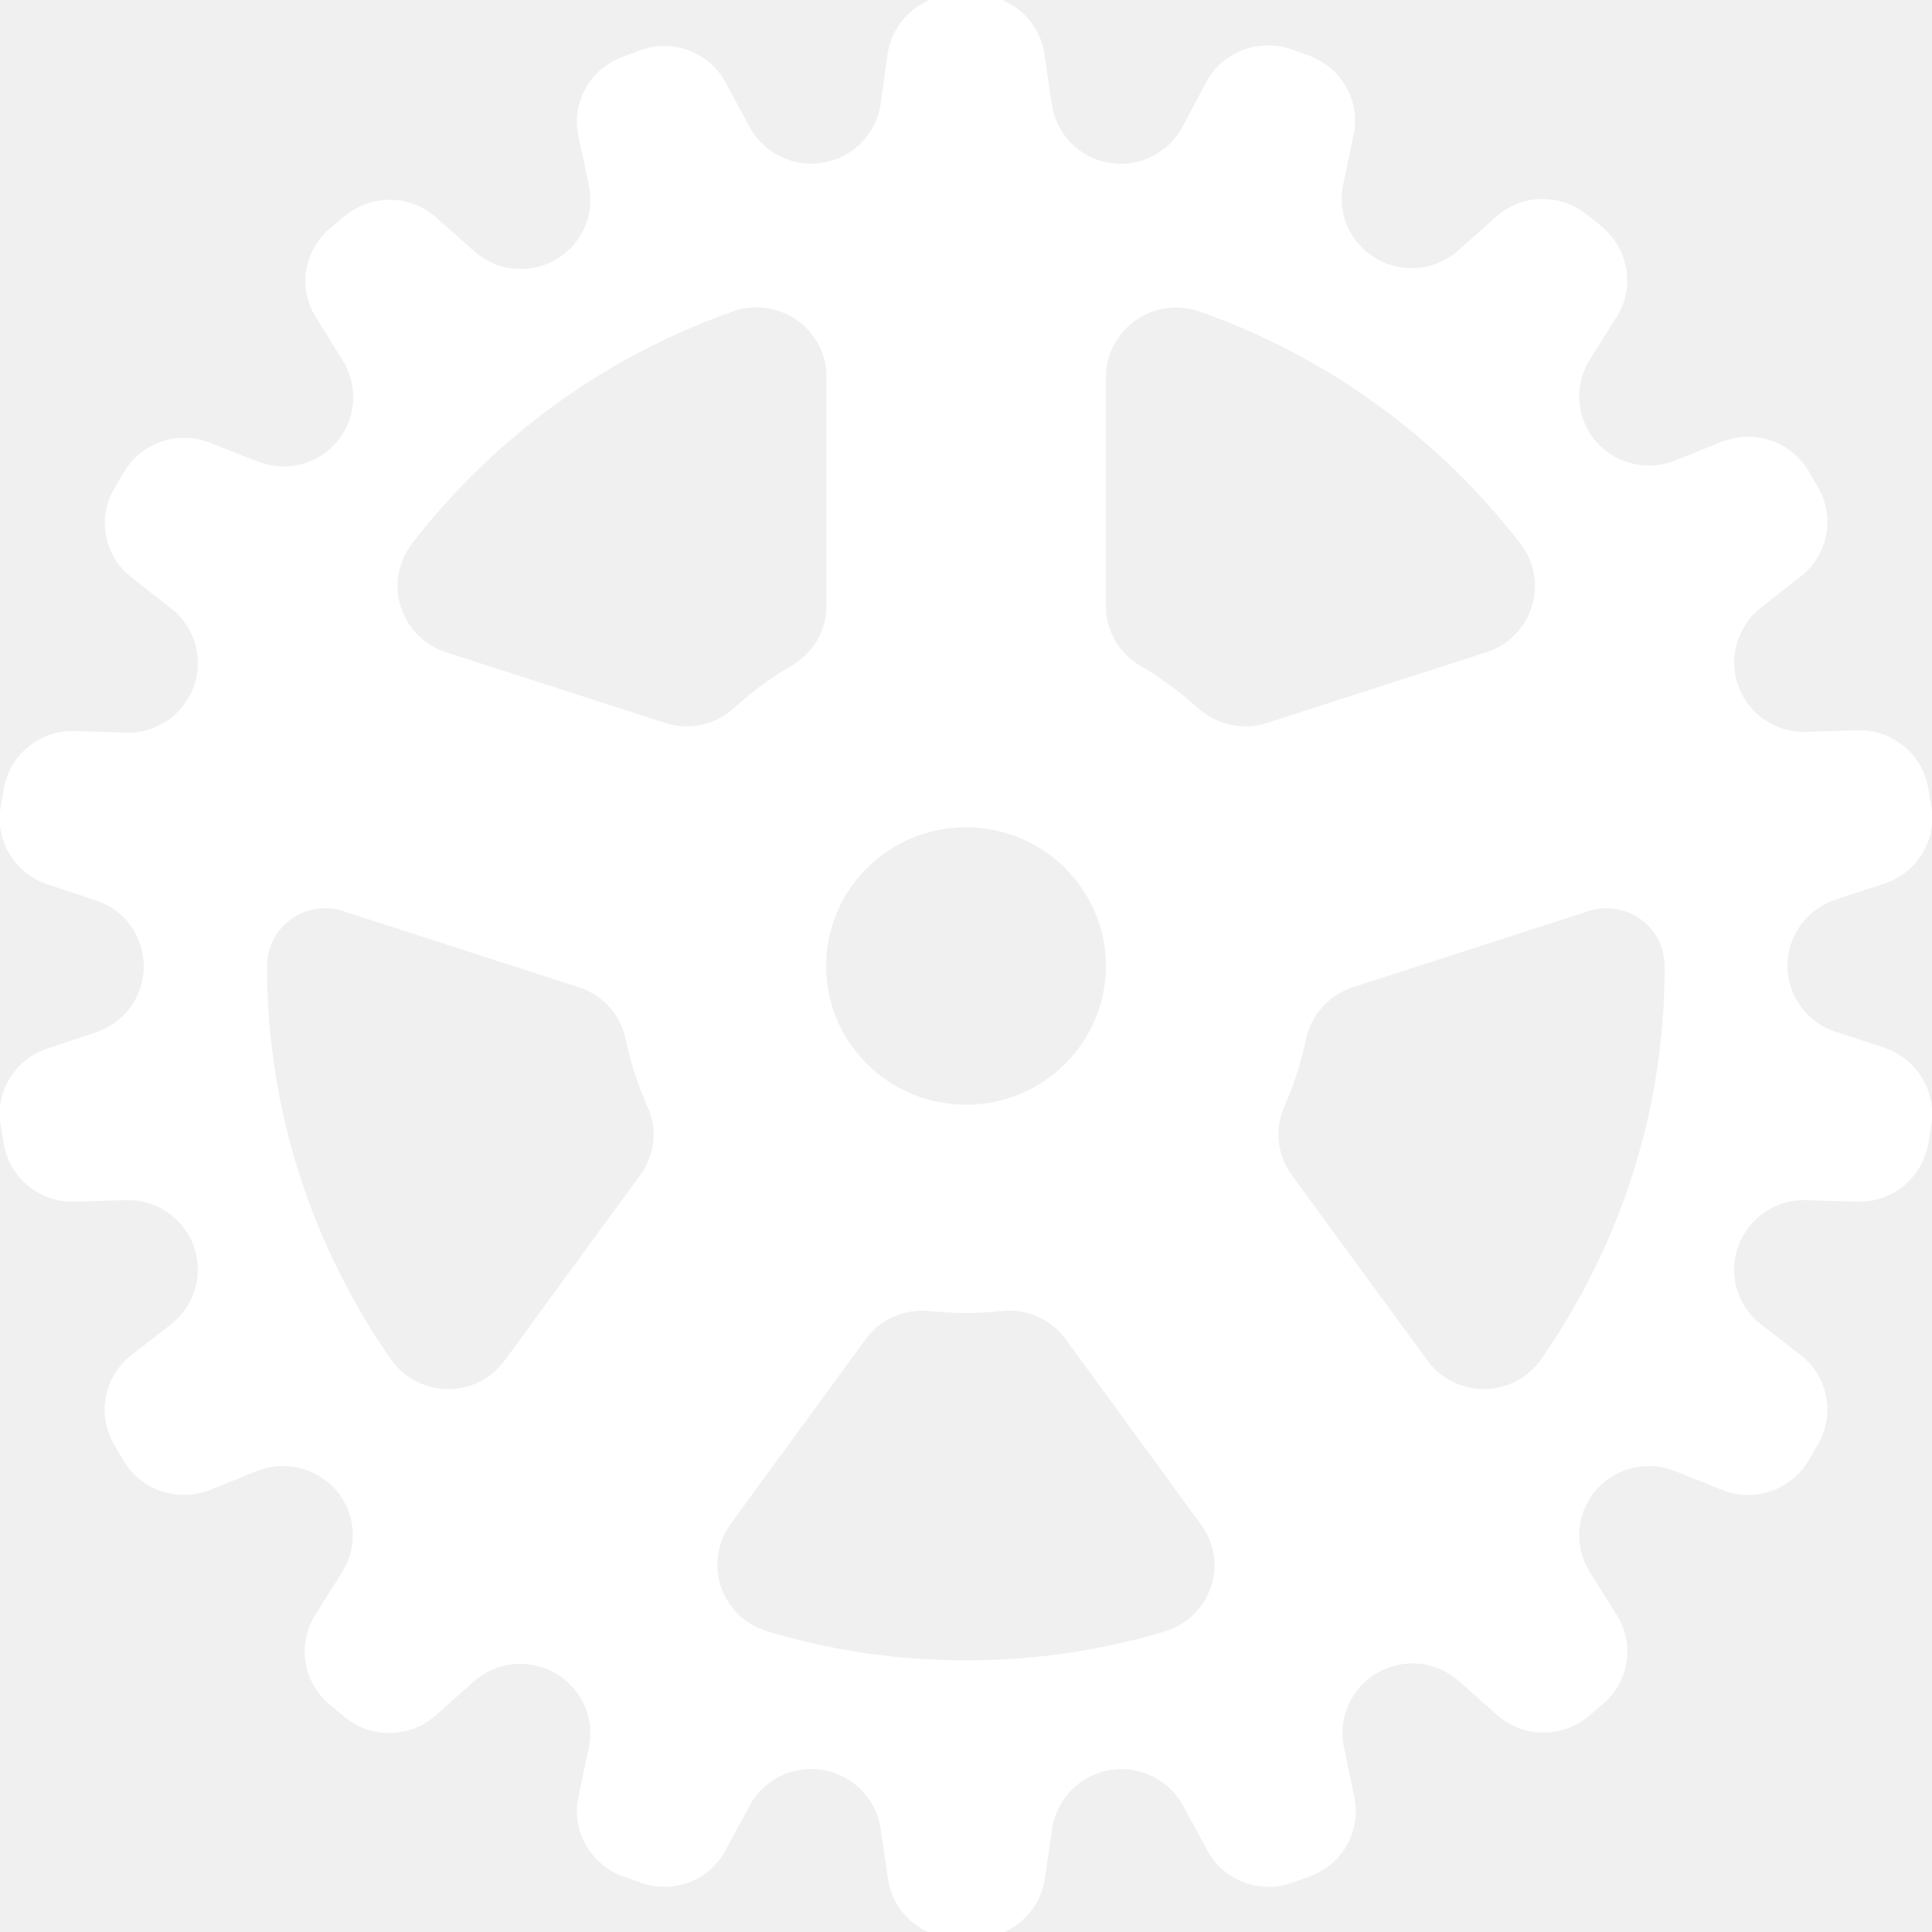
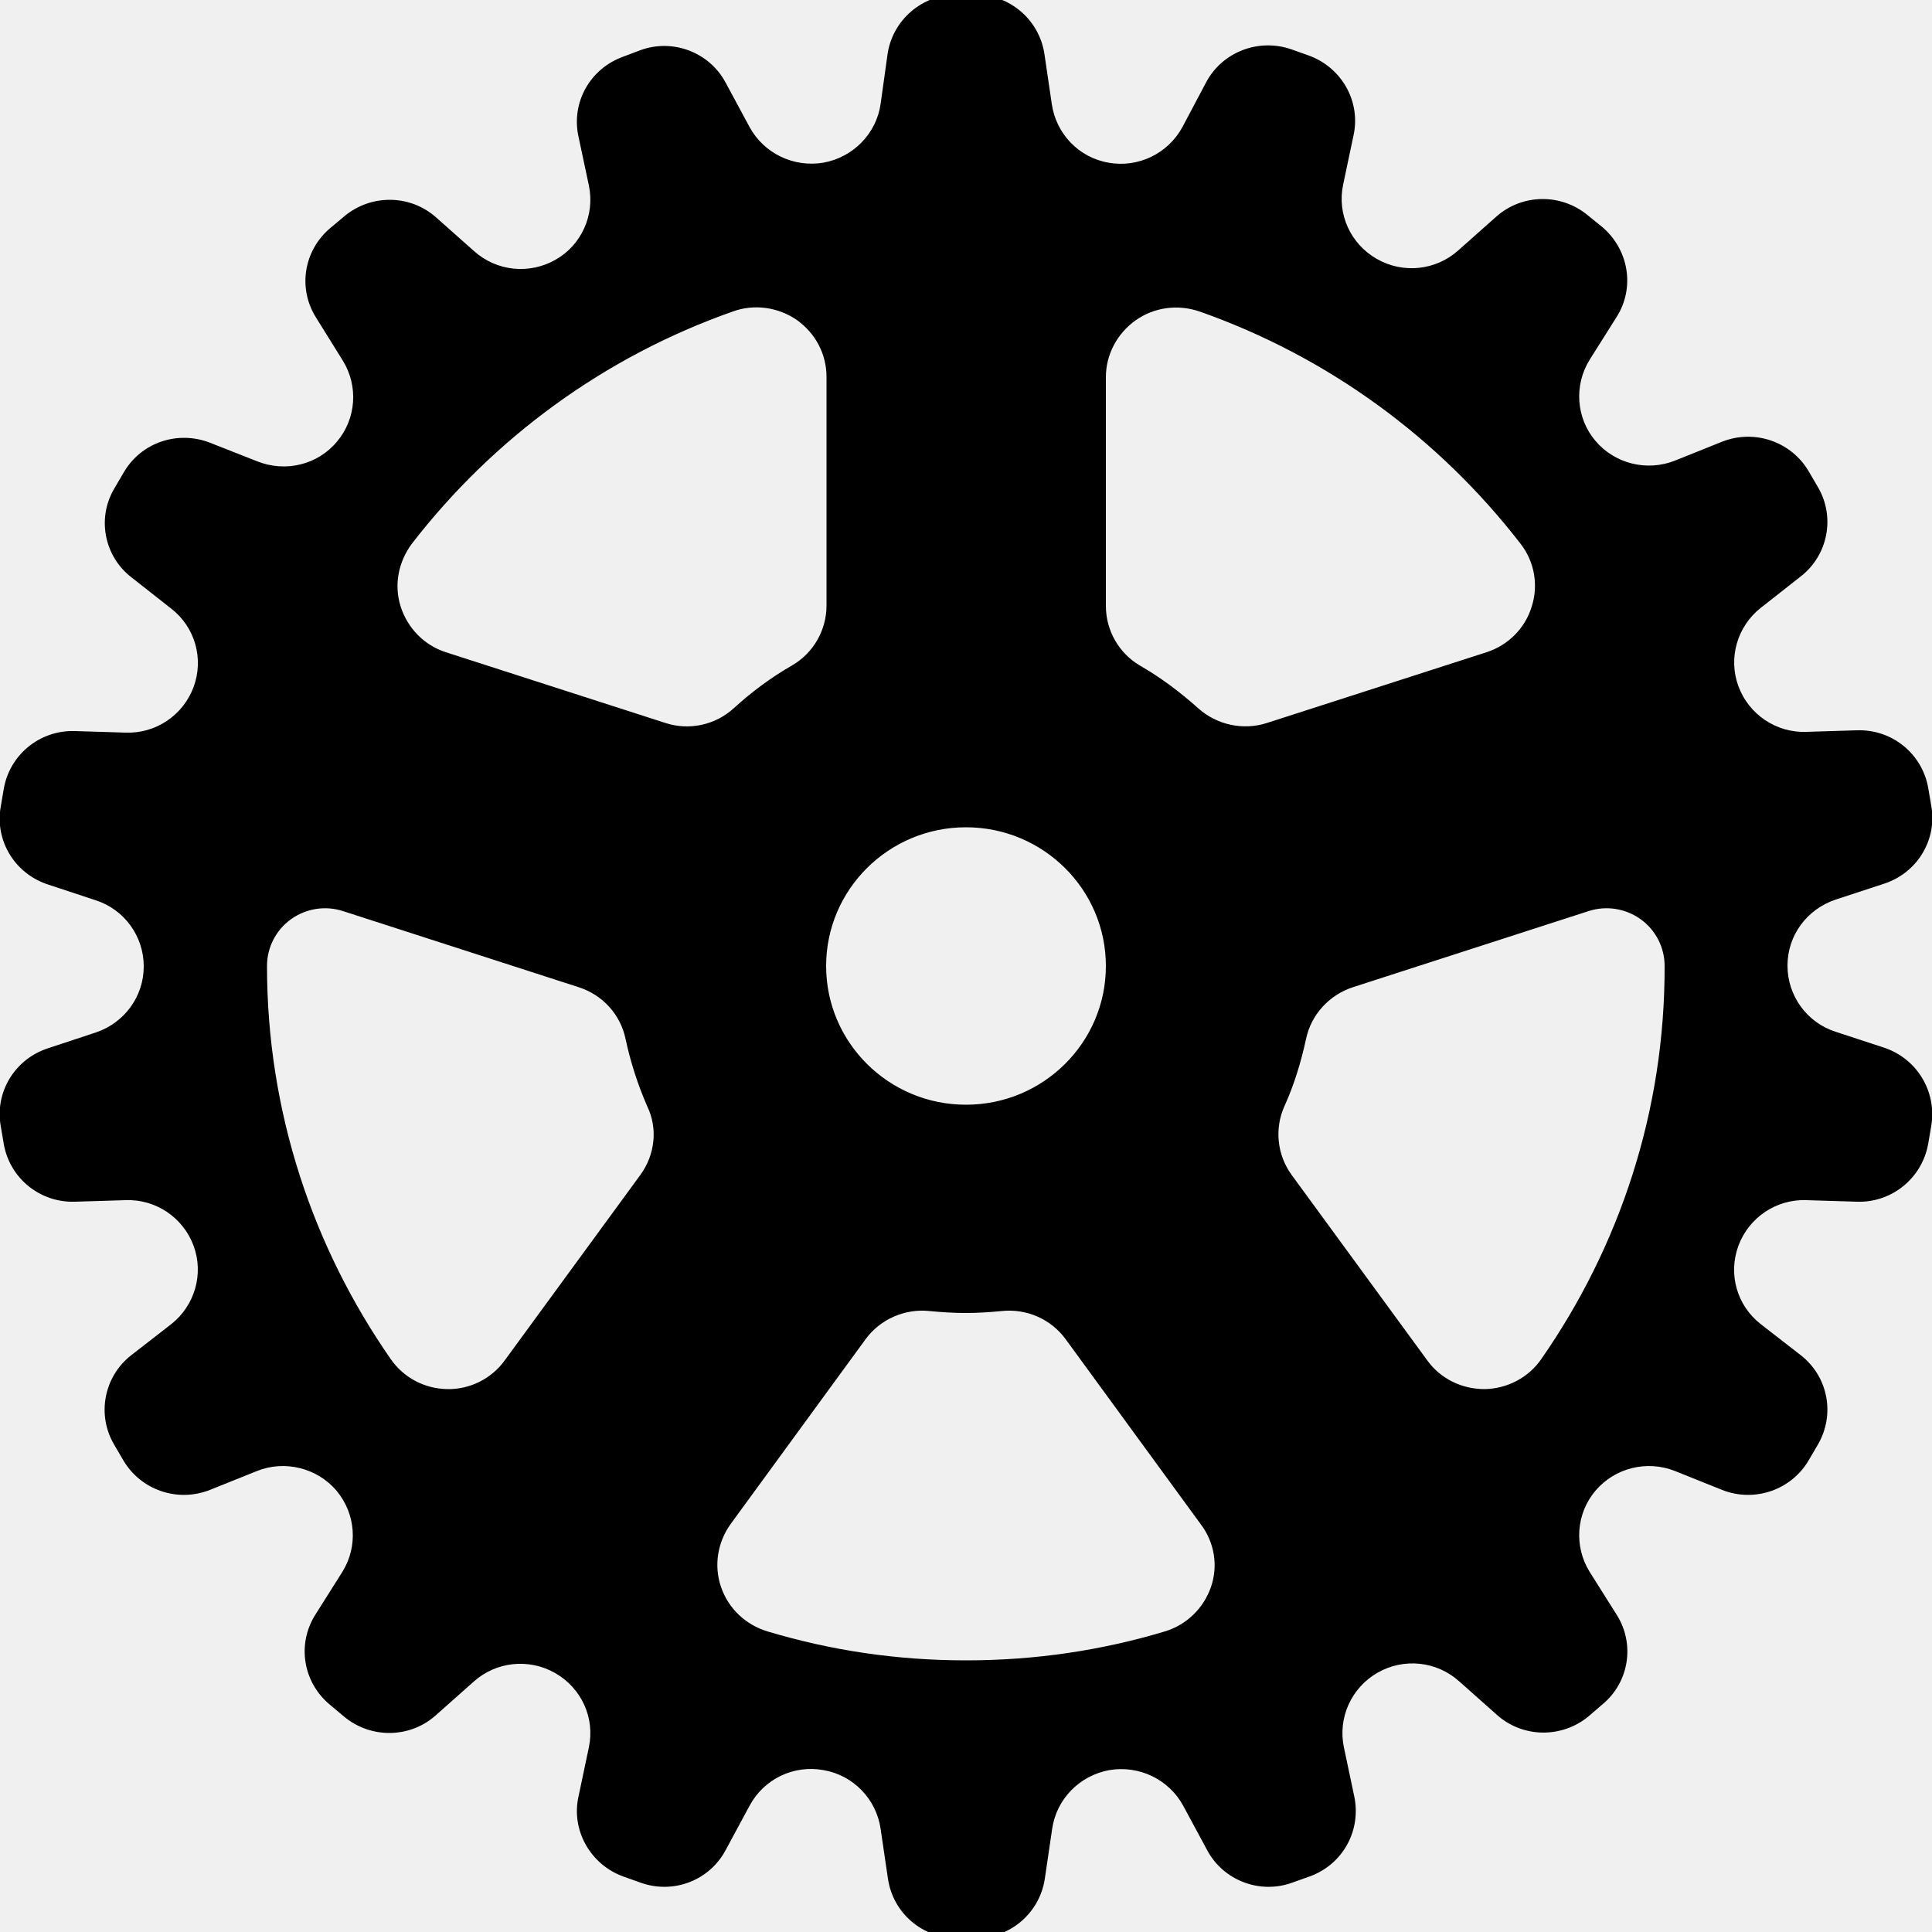
<svg xmlns="http://www.w3.org/2000/svg" version="1.1" id="Arrow_1_" x="0px" y="0px" width="500px" height="500px" viewBox="0 0 500 500" enable-background="new 0 0 500 500" xml:space="preserve">
  <g id="_x36_67-gear3.png">
    <g>
-       <path fill="#FFF" d="M487.5,271.1l-12.5-4.1c-7.4-2.4-12.4-9.3-12.4-17.1c0-7.8,5-14.6,12.5-17.1l12.5-4.1c8.6-2.8,13.8-11.4,12.2-20.2    l-0.8-4.7c-1.6-8.8-9.4-15.1-18.4-14.8l-13.1,0.4c-7.8,0.3-14.9-4.5-17.6-11.8s-0.3-15.5,5.8-20.3l10.3-8.1    c7.1-5.5,9-15.4,4.5-23.1l-2.4-4.1c-4.5-7.7-14-11-22.4-7.7l-12.2,4.9c-7.3,2.9-15.6,0.8-20.6-5.1c-5-5.9-5.6-14.4-1.5-21l7-11.1    c4.8-7.6,3.1-17.5-3.8-23.3l-3.7-3c-6.9-5.7-17-5.6-23.7,0.4l-9.8,8.7c-5.8,5.2-14.3,6.1-21.1,2.2c-6.8-3.9-10.3-11.6-8.7-19.2    l2.7-12.8c1.9-8.8-3.1-17.5-11.5-20.6l-4.5-1.6c-8.5-3-17.9,0.6-22.1,8.4L306,32.9c-3.7,6.8-11.4,10.6-19.1,9.2    c-7.7-1.3-13.6-7.5-14.7-15.2L270.3,14c-1.3-8.8-8.9-15.4-17.9-15.4h-4.8c-9,0-16.6,6.6-17.9,15.4l-1.8,12.9    c-1.1,7.7-7.1,13.8-14.8,15.2c-7.7,1.3-15.4-2.4-19.1-9.2l-6.2-11.5c-4.2-7.9-13.7-11.5-22.1-8.4l-4.5,1.7    c-8.5,3.1-13.4,11.8-11.5,20.6l2.7,12.7c1.6,7.6-1.9,15.4-8.6,19.2c-6.8,3.9-15.3,3-21.1-2.2l-9.8-8.7c-6.7-6-16.8-6.1-23.7-0.4    l-3.7,3.1c-6.9,5.8-8.5,15.6-3.7,23.2l6.9,11.1c4.1,6.6,3.5,15.1-1.5,21c-5,6-13.3,8-20.6,5.1l-12.2-4.8    c-8.4-3.3-17.9-0.1-22.4,7.7l-2.4,4.1C25,134.1,27,144,34,149.4l10.3,8.1c6.2,4.8,8.5,13,5.8,20.3c-2.7,7.3-9.8,12.1-17.6,11.8    l-13.1-0.4c-9-0.3-16.8,6-18.4,14.8l-0.8,4.7c-1.6,8.8,3.6,17.4,12.2,20.2l12.4,4.1c7.4,2.4,12.4,9.3,12.4,17.1    c0,7.8-5,14.6-12.4,17.1l-12.4,4.1c-8.6,2.8-13.8,11.4-12.2,20.2l0.8,4.7c1.6,8.8,9.4,15.1,18.4,14.8l13.1-0.4    c7.8-0.3,14.9,4.5,17.6,11.8c2.7,7.3,0.3,15.5-5.8,20.3l-10.3,8c-7.1,5.5-9,15.4-4.5,23.1l2.4,4.1c4.5,7.7,14,11,22.4,7.7    l12.2-4.9c7.2-2.9,15.6-0.8,20.6,5.1c5,6,5.6,14.4,1.5,21l-7,11.1c-4.8,7.6-3.2,17.5,3.8,23.3l3.7,3.1c6.9,5.7,17,5.6,23.7-0.4    l9.8-8.7c5.8-5.2,14.3-6.1,21.1-2.2c6.8,3.9,10.3,11.6,8.7,19.2l-2.7,12.8c-1.9,8.7,3.1,17.5,11.5,20.6l4.5,1.6    c8.5,3.1,17.9-0.5,22.1-8.4l6.2-11.5c3.7-6.9,11.4-10.6,19.1-9.2c7.7,1.3,13.7,7.5,14.8,15.2l1.9,12.9c1.3,8.9,8.9,15.4,17.9,15.4    h4.8c9,0,16.6-6.6,17.9-15.4l1.9-12.9c1.1-7.7,7.1-13.8,14.8-15.2c7.7-1.3,15.4,2.4,19.1,9.2l6.2,11.5c4.2,7.9,13.7,11.5,22.1,8.4    l4.5-1.6c8.5-3.1,13.3-11.8,11.5-20.6l-2.7-12.8c-1.6-7.6,1.9-15.4,8.7-19.3c6.8-3.9,15.3-3,21.1,2.2l9.8,8.7    c6.7,6,16.8,6.1,23.7,0.4l3.6-3.1c6.9-5.7,8.5-15.6,3.7-23.2l-7-11.1c-4.1-6.6-3.5-15.1,1.5-21c5-5.9,13.3-8,20.6-5.1l12.2,4.9    c8.4,3.3,17.9,0,22.4-7.7l2.4-4.1c4.5-7.8,2.6-17.6-4.5-23.1l-10.3-8c-6.2-4.8-8.5-13-5.8-20.3c2.7-7.3,9.8-12.1,17.6-11.8    l13.1,0.4c9,0.3,16.8-6.1,18.4-14.9l0.8-4.7C501.3,282.5,496.1,273.9,487.5,271.1z M250,214.1c20,0,36.2,16.1,36.2,35.9    S270,285.9,250,285.9s-36.2-16.1-36.2-35.9S230,214.1,250,214.1z M165.7,304.1l-35.1,48c-3.4,4.7-9,7.5-14.8,7.4    c-5.9-0.1-11.3-2.9-14.7-7.8c-20.1-28.9-32-63.9-32-101.7c0-4.8,2.3-9.3,6.2-12.1c3.9-2.8,8.9-3.6,13.5-2.1l61,19.7    c6.2,2,10.8,7.1,12.1,13.4c1.3,6.1,3.2,11.9,5.6,17.4C170.3,292.1,169.5,298.9,165.7,304.1z M172.2,187.1l-56.8-18.3    c-5.6-1.8-9.9-6.2-11.7-11.8c-1.8-5.6-0.6-11.6,2.9-16.3c21.1-27.3,49.8-48.4,83.1-60.1c5.5-2,11.7-1.1,16.5,2.2    c4.8,3.4,7.7,8.8,7.7,14.7v59.2c0,6.4-3.4,12.3-8.9,15.5c-5.4,3.1-10.4,6.8-15,11C185.1,187.7,178.3,189.1,172.2,187.1z     M313.4,410.7c-1.9,5.5-6.3,9.8-11.9,11.5c-16.3,4.9-33.5,7.5-51.5,7.5s-35.1-2.6-51.4-7.5c-5.6-1.7-10.1-5.9-12-11.5    c-1.9-5.5-0.9-11.6,2.5-16.3l34.9-47.8c3.8-5.2,10.2-8,16.6-7.3c3.1,0.3,6.2,0.5,9.3,0.5s6.3-0.2,9.3-0.5    c6.5-0.7,12.8,2.1,16.6,7.3l34.9,47.8C314.3,399.1,315.3,405.2,313.4,410.7z M327.9,187.1c-6.2,2-13,0.5-17.8-3.8    c-4.6-4.1-9.6-7.9-15-11c-5.5-3.2-8.9-9.1-8.9-15.5V97.6c0-5.8,2.9-11.3,7.7-14.7c4.8-3.4,10.9-4.2,16.5-2.3    c33.3,11.7,62,32.8,83.1,60.1c3.6,4.6,4.7,10.7,2.9,16.3c-1.7,5.6-6.1,10-11.7,11.8L327.9,187.1z M398.9,351.7    c-3.3,4.8-8.8,7.7-14.7,7.8c-5.9,0-11.4-2.7-14.8-7.4l-35.1-48c-3.8-5.2-4.5-12-1.9-17.8c2.5-5.5,4.3-11.4,5.6-17.4    c1.3-6.3,6-11.4,12.1-13.4l61-19.7c4.6-1.5,9.6-0.7,13.5,2.1c3.9,2.8,6.2,7.3,6.2,12.1C430.9,287.8,419,322.8,398.9,351.7z" />
+       <path fill="#000" d="M487.5,271.1l-12.5-4.1c-7.4-2.4-12.4-9.3-12.4-17.1c0-7.8,5-14.6,12.5-17.1l12.5-4.1c8.6-2.8,13.8-11.4,12.2-20.2    l-0.8-4.7c-1.6-8.8-9.4-15.1-18.4-14.8l-13.1,0.4c-7.8,0.3-14.9-4.5-17.6-11.8s-0.3-15.5,5.8-20.3l10.3-8.1    c7.1-5.5,9-15.4,4.5-23.1l-2.4-4.1c-4.5-7.7-14-11-22.4-7.7l-12.2,4.9c-7.3,2.9-15.6,0.8-20.6-5.1c-5-5.9-5.6-14.4-1.5-21l7-11.1    c4.8-7.6,3.1-17.5-3.8-23.3l-3.7-3c-6.9-5.7-17-5.6-23.7,0.4l-9.8,8.7c-5.8,5.2-14.3,6.1-21.1,2.2c-6.8-3.9-10.3-11.6-8.7-19.2    l2.7-12.8c1.9-8.8-3.1-17.5-11.5-20.6l-4.5-1.6c-8.5-3-17.9,0.6-22.1,8.4L306,32.9c-3.7,6.8-11.4,10.6-19.1,9.2    c-7.7-1.3-13.6-7.5-14.7-15.2L270.3,14c-1.3-8.8-8.9-15.4-17.9-15.4h-4.8c-9,0-16.6,6.6-17.9,15.4l-1.8,12.9    c-1.1,7.7-7.1,13.8-14.8,15.2c-7.7,1.3-15.4-2.4-19.1-9.2l-6.2-11.5c-4.2-7.9-13.7-11.5-22.1-8.4l-4.5,1.7    c-8.5,3.1-13.4,11.8-11.5,20.6l2.7,12.7c1.6,7.6-1.9,15.4-8.6,19.2c-6.8,3.9-15.3,3-21.1-2.2l-9.8-8.7c-6.7-6-16.8-6.1-23.7-0.4    l-3.7,3.1c-6.9,5.8-8.5,15.6-3.7,23.2l6.9,11.1c4.1,6.6,3.5,15.1-1.5,21c-5,6-13.3,8-20.6,5.1l-12.2-4.8    c-8.4-3.3-17.9-0.1-22.4,7.7l-2.4,4.1C25,134.1,27,144,34,149.4l10.3,8.1c6.2,4.8,8.5,13,5.8,20.3c-2.7,7.3-9.8,12.1-17.6,11.8    l-13.1-0.4c-9-0.3-16.8,6-18.4,14.8l-0.8,4.7c-1.6,8.8,3.6,17.4,12.2,20.2l12.4,4.1c7.4,2.4,12.4,9.3,12.4,17.1    c0,7.8-5,14.6-12.4,17.1l-12.4,4.1c-8.6,2.8-13.8,11.4-12.2,20.2l0.8,4.7c1.6,8.8,9.4,15.1,18.4,14.8l13.1-0.4    c7.8-0.3,14.9,4.5,17.6,11.8c2.7,7.3,0.3,15.5-5.8,20.3l-10.3,8c-7.1,5.5-9,15.4-4.5,23.1l2.4,4.1c4.5,7.7,14,11,22.4,7.7    l12.2-4.9c7.2-2.9,15.6-0.8,20.6,5.1c5,6,5.6,14.4,1.5,21l-7,11.1c-4.8,7.6-3.2,17.5,3.8,23.3l3.7,3.1c6.9,5.7,17,5.6,23.7-0.4    l9.8-8.7c5.8-5.2,14.3-6.1,21.1-2.2c6.8,3.9,10.3,11.6,8.7,19.2l-2.7,12.8c-1.9,8.7,3.1,17.5,11.5,20.6l4.5,1.6    c8.5,3.1,17.9-0.5,22.1-8.4l6.2-11.5c3.7-6.9,11.4-10.6,19.1-9.2c7.7,1.3,13.7,7.5,14.8,15.2l1.9,12.9c1.3,8.9,8.9,15.4,17.9,15.4    h4.8c9,0,16.6-6.6,17.9-15.4l1.9-12.9c1.1-7.7,7.1-13.8,14.8-15.2c7.7-1.3,15.4,2.4,19.1,9.2l6.2,11.5c4.2,7.9,13.7,11.5,22.1,8.4    l4.5-1.6c8.5-3.1,13.3-11.8,11.5-20.6l-2.7-12.8c-1.6-7.6,1.9-15.4,8.7-19.3c6.8-3.9,15.3-3,21.1,2.2l9.8,8.7    c6.7,6,16.8,6.1,23.7,0.4l3.6-3.1c6.9-5.7,8.5-15.6,3.7-23.2l-7-11.1c-4.1-6.6-3.5-15.1,1.5-21c5-5.9,13.3-8,20.6-5.1l12.2,4.9    c8.4,3.3,17.9,0,22.4-7.7l2.4-4.1c4.5-7.8,2.6-17.6-4.5-23.1l-10.3-8c-6.2-4.8-8.5-13-5.8-20.3c2.7-7.3,9.8-12.1,17.6-11.8    l13.1,0.4c9,0.3,16.8-6.1,18.4-14.9l0.8-4.7C501.3,282.5,496.1,273.9,487.5,271.1z M250,214.1c20,0,36.2,16.1,36.2,35.9    S270,285.9,250,285.9s-36.2-16.1-36.2-35.9S230,214.1,250,214.1z M165.7,304.1l-35.1,48c-3.4,4.7-9,7.5-14.8,7.4    c-5.9-0.1-11.3-2.9-14.7-7.8c-20.1-28.9-32-63.9-32-101.7c0-4.8,2.3-9.3,6.2-12.1c3.9-2.8,8.9-3.6,13.5-2.1l61,19.7    c6.2,2,10.8,7.1,12.1,13.4c1.3,6.1,3.2,11.9,5.6,17.4C170.3,292.1,169.5,298.9,165.7,304.1z M172.2,187.1l-56.8-18.3    c-5.6-1.8-9.9-6.2-11.7-11.8c-1.8-5.6-0.6-11.6,2.9-16.3c21.1-27.3,49.8-48.4,83.1-60.1c5.5-2,11.7-1.1,16.5,2.2    c4.8,3.4,7.7,8.8,7.7,14.7v59.2c0,6.4-3.4,12.3-8.9,15.5c-5.4,3.1-10.4,6.8-15,11C185.1,187.7,178.3,189.1,172.2,187.1z     M313.4,410.7c-1.9,5.5-6.3,9.8-11.9,11.5c-16.3,4.9-33.5,7.5-51.5,7.5s-35.1-2.6-51.4-7.5c-5.6-1.7-10.1-5.9-12-11.5    c-1.9-5.5-0.9-11.6,2.5-16.3l34.9-47.8c3.8-5.2,10.2-8,16.6-7.3c3.1,0.3,6.2,0.5,9.3,0.5s6.3-0.2,9.3-0.5    c6.5-0.7,12.8,2.1,16.6,7.3l34.9,47.8C314.3,399.1,315.3,405.2,313.4,410.7z M327.9,187.1c-6.2,2-13,0.5-17.8-3.8    c-4.6-4.1-9.6-7.9-15-11c-5.5-3.2-8.9-9.1-8.9-15.5V97.6c0-5.8,2.9-11.3,7.7-14.7c4.8-3.4,10.9-4.2,16.5-2.3    c33.3,11.7,62,32.8,83.1,60.1c3.6,4.6,4.7,10.7,2.9,16.3c-1.7,5.6-6.1,10-11.7,11.8L327.9,187.1z M398.9,351.7    c-3.3,4.8-8.8,7.7-14.7,7.8c-5.9,0-11.4-2.7-14.8-7.4l-35.1-48c-3.8-5.2-4.5-12-1.9-17.8c2.5-5.5,4.3-11.4,5.6-17.4    c1.3-6.3,6-11.4,12.1-13.4l61-19.7c4.6-1.5,9.6-0.7,13.5,2.1c3.9,2.8,6.2,7.3,6.2,12.1C430.9,287.8,419,322.8,398.9,351.7z" />
    </g>
  </g>
</svg>
